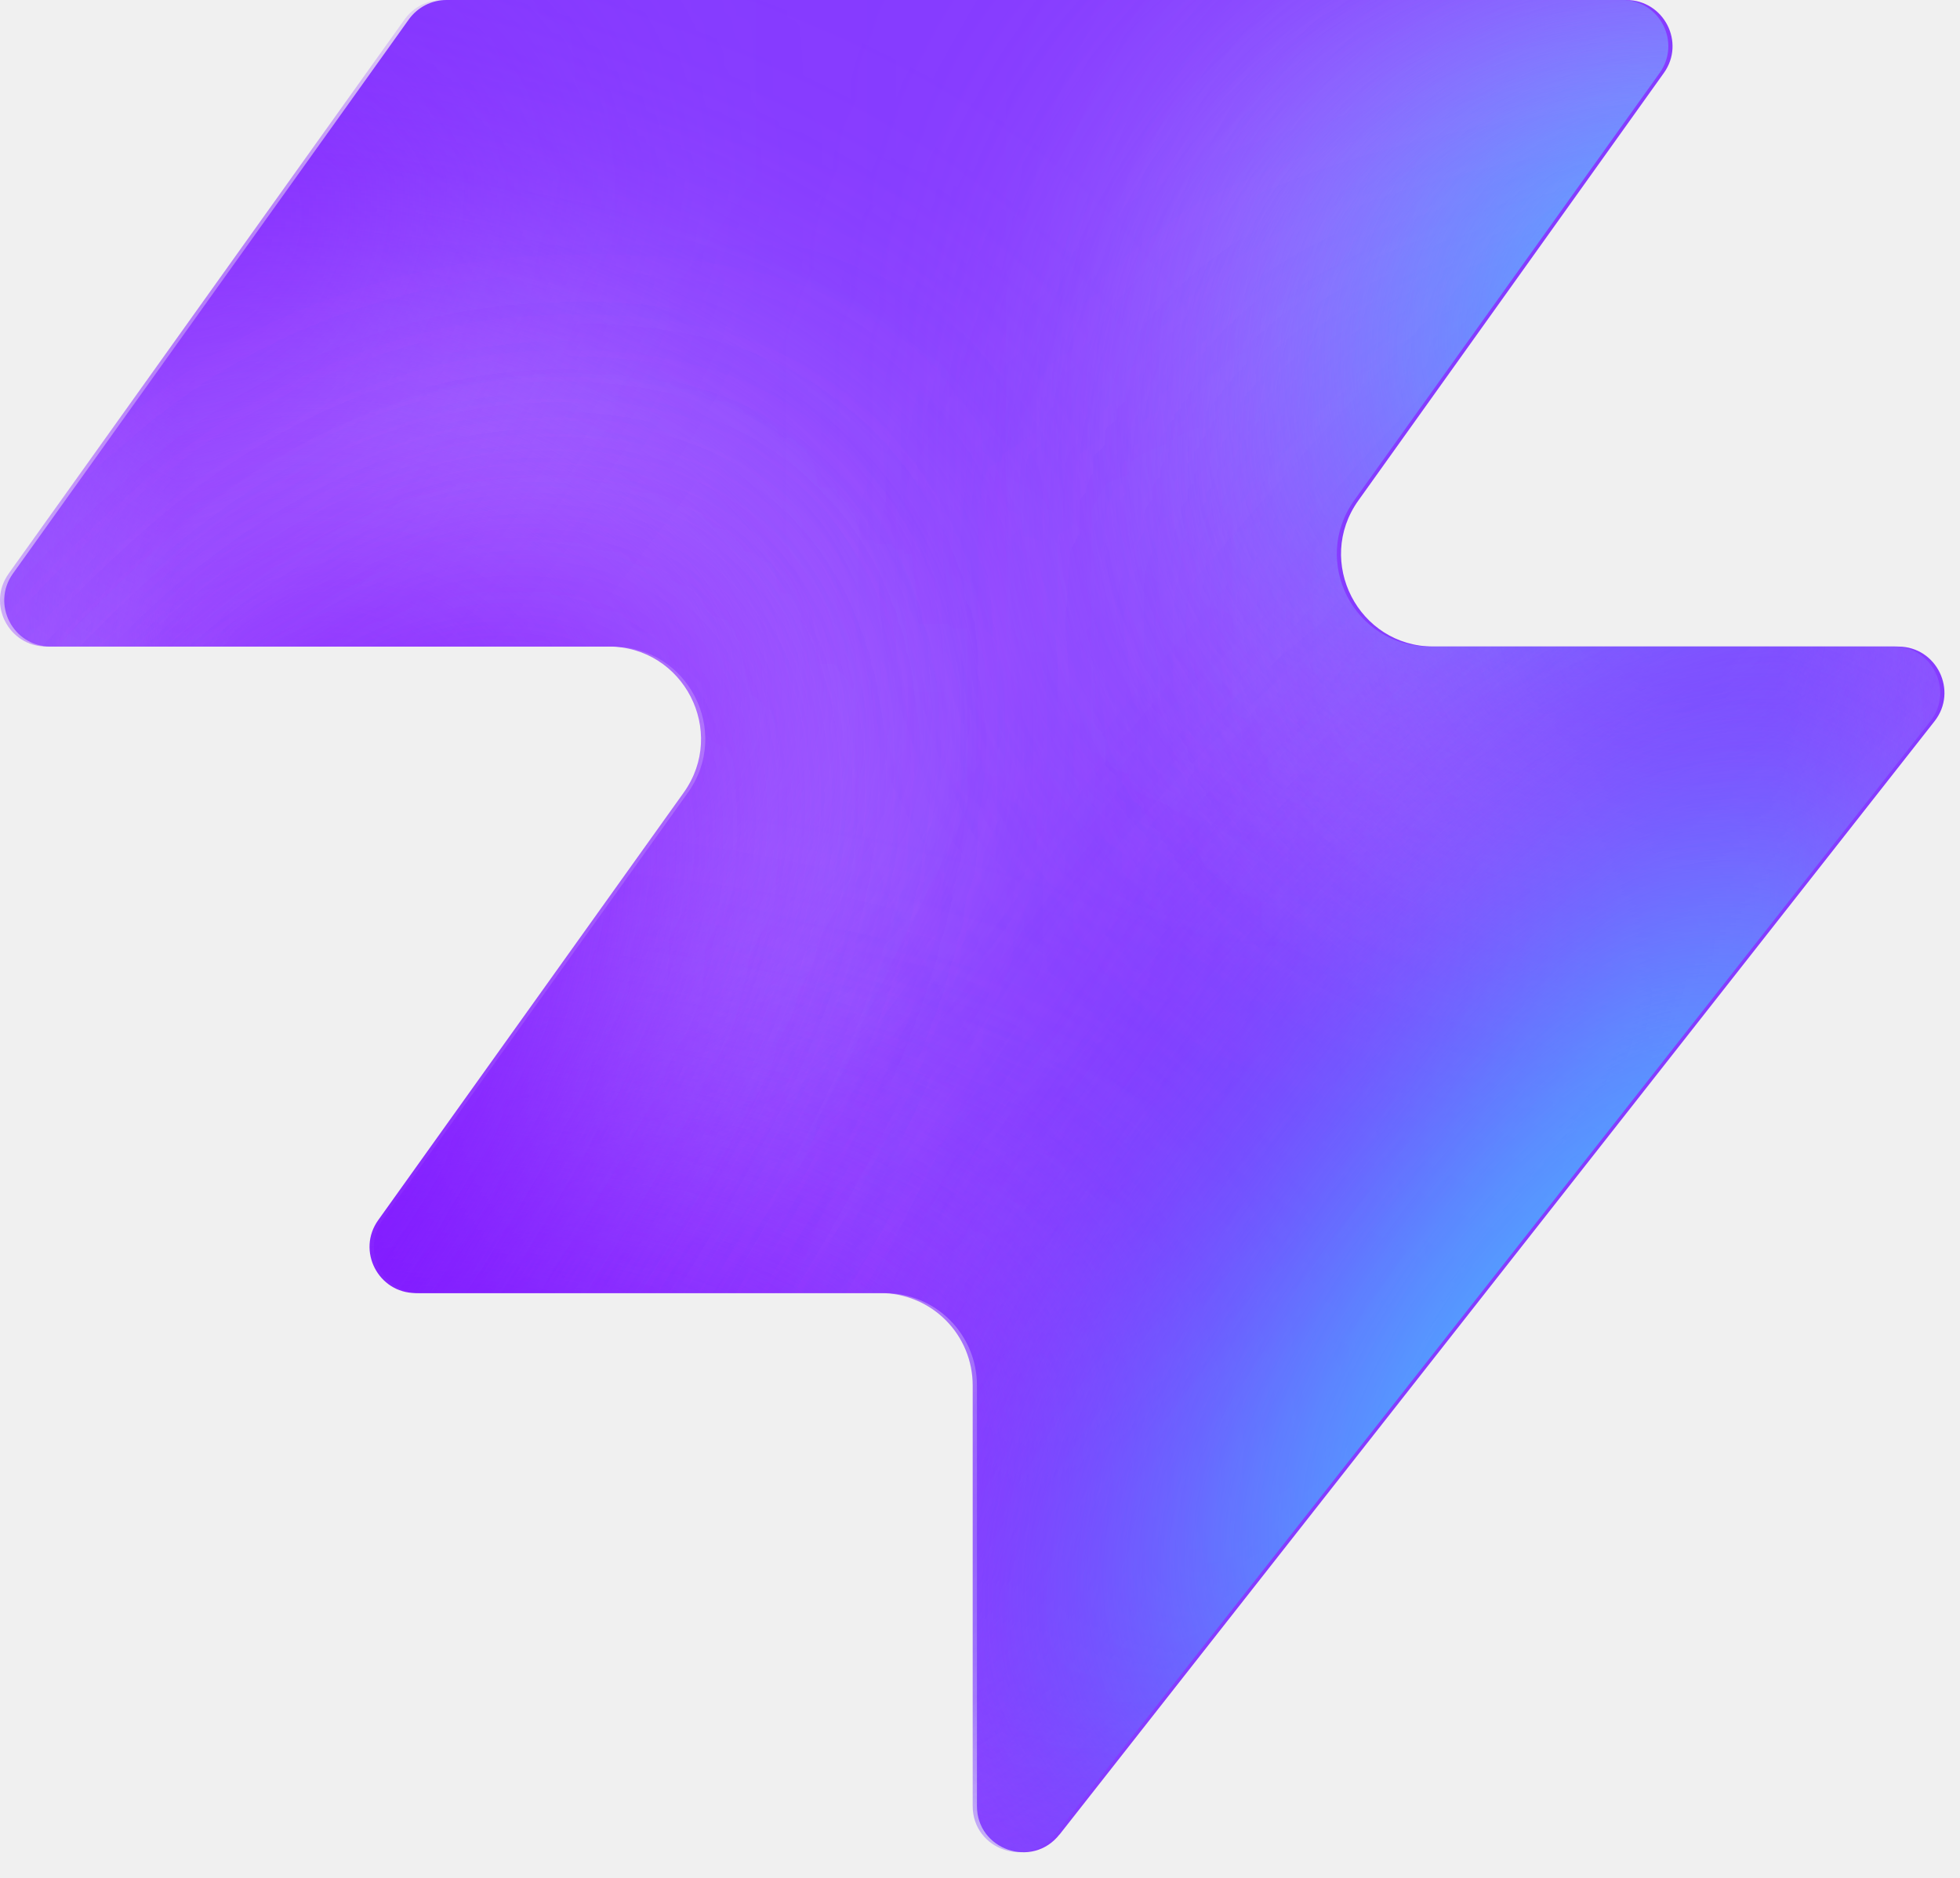
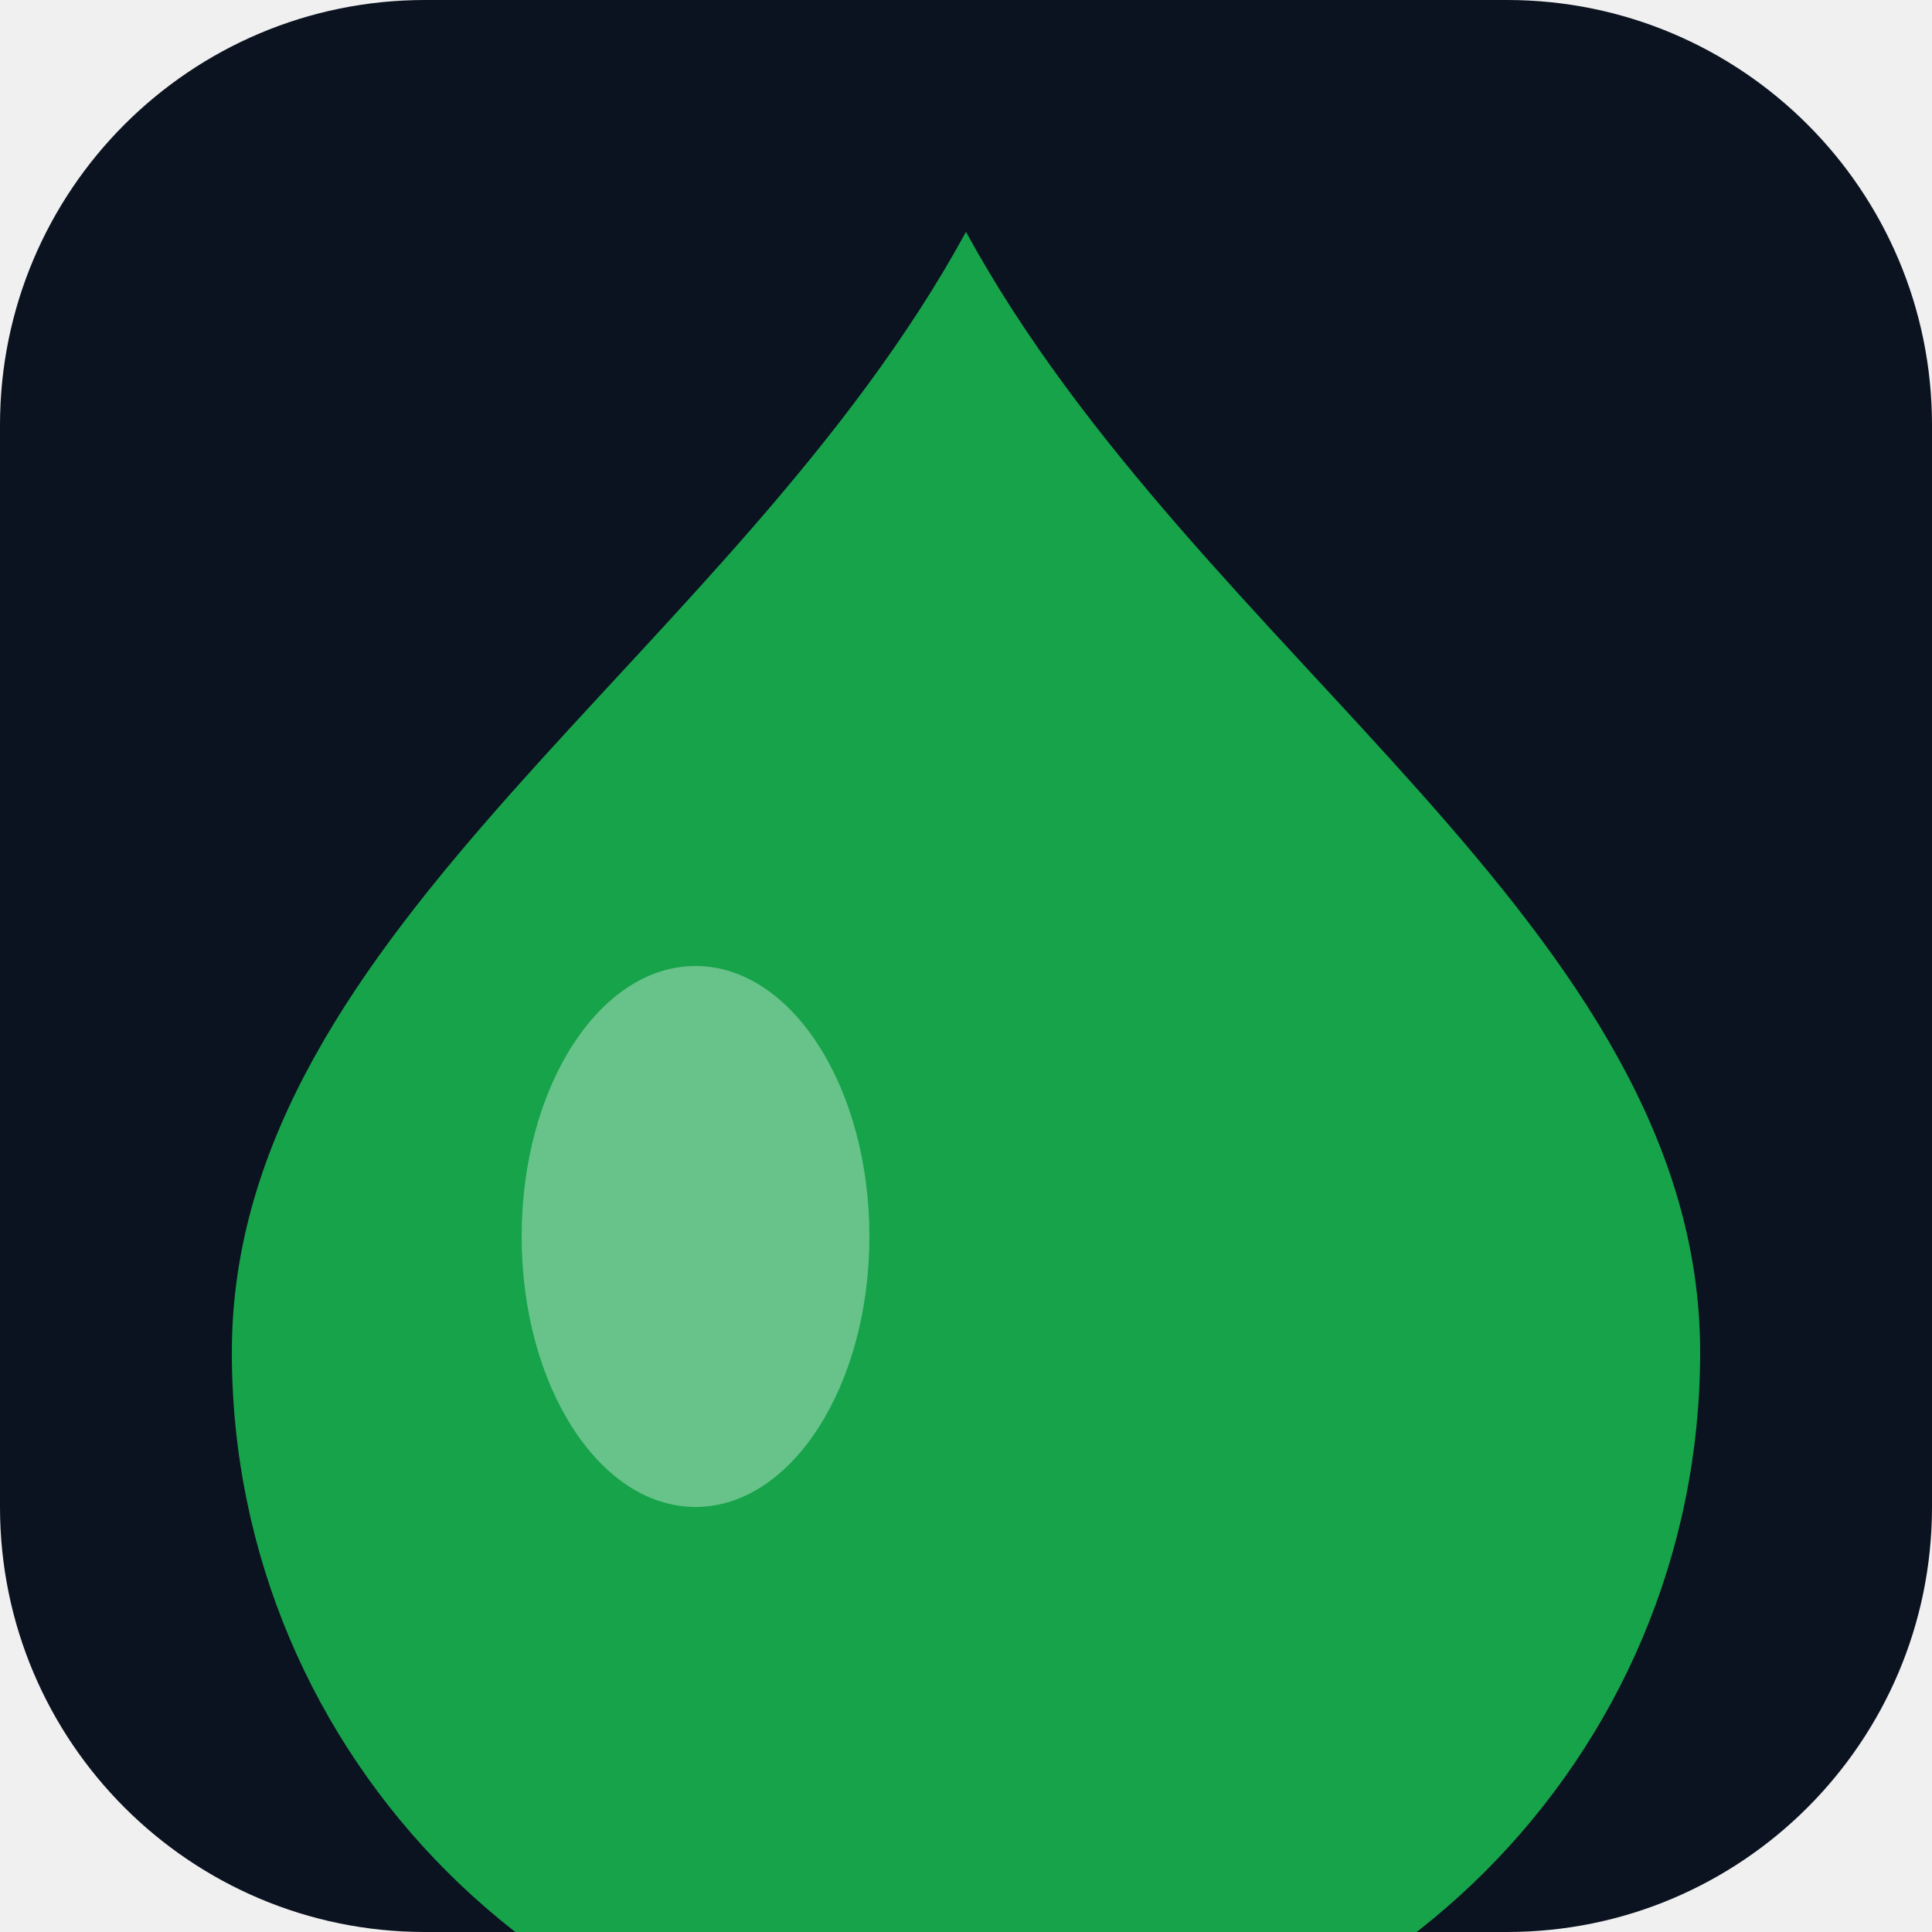
- <svg xmlns="http://www.w3.org/2000/svg" width="48" height="46" fill="none" viewBox="0 0 48 46">
-   <path fill="#863bff" d="M25.946 44.938c-.664.845-2.021.375-2.021-.698V33.937a2.26 2.26 0 0 0-2.262-2.262H10.287c-.92 0-1.456-1.04-.92-1.788l7.48-10.471c1.07-1.497 0-3.578-1.842-3.578H1.237c-.92 0-1.456-1.04-.92-1.788L10.013.474c.214-.297.556-.474.92-.474h28.894c.92 0 1.456 1.04.92 1.788l-7.48 10.471c-1.07 1.498 0 3.579 1.842 3.579h11.377c.943 0 1.473 1.088.89 1.83L25.947 44.94z" style="fill:#863bff;fill:color(display-p3 .525 .23 1);fill-opacity:1" />
-   <mask id="a" width="48" height="46" x="0" y="0" maskUnits="userSpaceOnUse" style="mask-type:alpha">
-     <path fill="#000" d="M25.842 44.938c-.664.844-2.021.375-2.021-.698V33.937a2.26 2.26 0 0 0-2.262-2.262H10.183c-.92 0-1.456-1.04-.92-1.788l7.48-10.471c1.07-1.498 0-3.579-1.842-3.579H1.133c-.92 0-1.456-1.04-.92-1.787L9.91.473c.214-.297.556-.474.92-.474h28.894c.92 0 1.456 1.04.92 1.788l-7.48 10.471c-1.07 1.498 0 3.578 1.842 3.578h11.377c.943 0 1.473 1.088.89 1.832L25.843 44.94z" style="fill:#000;fill-opacity:1" />
-   </mask>
-   <g mask="url(#a)">
-     <g filter="url(#b)">
-       <ellipse cx="5.508" cy="14.704" fill="#ede6ff" rx="5.508" ry="14.704" style="fill:#ede6ff;fill:color(display-p3 .927 .903 1);fill-opacity:1" transform="matrix(.00324 1 1 -.00324 -4.47 31.516)" />
-     </g>
-     <g filter="url(#c)">
-       <ellipse cx="10.399" cy="29.851" fill="#ede6ff" rx="10.399" ry="29.851" style="fill:#ede6ff;fill:color(display-p3 .927 .903 1);fill-opacity:1" transform="matrix(.00324 1 1 -.00324 -39.328 7.883)" />
-     </g>
-     <g filter="url(#d)">
-       <ellipse cx="5.508" cy="30.487" fill="#7e14ff" rx="5.508" ry="30.487" style="fill:#7e14ff;fill:color(display-p3 .492 .077 1);fill-opacity:1" transform="rotate(89.814 -25.913 -14.639)scale(1 -1)" />
-     </g>
-     <g filter="url(#e)">
-       <ellipse cx="5.508" cy="30.599" fill="#7e14ff" rx="5.508" ry="30.599" style="fill:#7e14ff;fill:color(display-p3 .492 .077 1);fill-opacity:1" transform="rotate(89.814 -32.644 -3.334)scale(1 -1)" />
-     </g>
-     <g filter="url(#f)">
-       <ellipse cx="5.508" cy="30.599" fill="#7e14ff" rx="5.508" ry="30.599" style="fill:#7e14ff;fill:color(display-p3 .492 .077 1);fill-opacity:1" transform="matrix(.00324 1 1 -.00324 -34.34 30.47)" />
-     </g>
-     <g filter="url(#g)">
-       <ellipse cx="14.072" cy="22.078" fill="#ede6ff" rx="14.072" ry="22.078" style="fill:#ede6ff;fill:color(display-p3 .927 .903 1);fill-opacity:1" transform="rotate(93.35 24.506 48.493)scale(-1 1)" />
-     </g>
-     <g filter="url(#h)">
-       <ellipse cx="3.47" cy="21.501" fill="#7e14ff" rx="3.47" ry="21.501" style="fill:#7e14ff;fill:color(display-p3 .492 .077 1);fill-opacity:1" transform="rotate(89.009 28.708 47.59)scale(-1 1)" />
-     </g>
-     <g filter="url(#i)">
-       <ellipse cx="3.47" cy="21.501" fill="#7e14ff" rx="3.47" ry="21.501" style="fill:#7e14ff;fill:color(display-p3 .492 .077 1);fill-opacity:1" transform="rotate(89.009 28.708 47.59)scale(-1 1)" />
-     </g>
-     <g filter="url(#j)">
-       <ellipse cx=".387" cy="8.972" fill="#7e14ff" rx="4.407" ry="29.108" style="fill:#7e14ff;fill:color(display-p3 .492 .077 1);fill-opacity:1" transform="rotate(39.51 .387 8.972)" />
-     </g>
-     <g filter="url(#k)">
-       <ellipse cx="47.523" cy="-6.092" fill="#7e14ff" rx="4.407" ry="29.108" style="fill:#7e14ff;fill:color(display-p3 .492 .077 1);fill-opacity:1" transform="rotate(37.892 47.523 -6.092)" />
-     </g>
-     <g filter="url(#l)">
-       <ellipse cx="41.412" cy="6.333" fill="#47bfff" rx="5.971" ry="9.665" style="fill:#47bfff;fill:color(display-p3 .28 .748 1);fill-opacity:1" transform="rotate(37.892 41.412 6.333)" />
-     </g>
-     <g filter="url(#m)">
-       <ellipse cx="-1.879" cy="38.332" fill="#7e14ff" rx="4.407" ry="29.108" style="fill:#7e14ff;fill:color(display-p3 .492 .077 1);fill-opacity:1" transform="rotate(37.892 -1.88 38.332)" />
-     </g>
-     <g filter="url(#n)">
-       <ellipse cx="-1.879" cy="38.332" fill="#7e14ff" rx="4.407" ry="29.108" style="fill:#7e14ff;fill:color(display-p3 .492 .077 1);fill-opacity:1" transform="rotate(37.892 -1.88 38.332)" />
-     </g>
-     <g filter="url(#o)">
-       <ellipse cx="35.651" cy="29.907" fill="#7e14ff" rx="4.407" ry="29.108" style="fill:#7e14ff;fill:color(display-p3 .492 .077 1);fill-opacity:1" transform="rotate(37.892 35.651 29.907)" />
-     </g>
-     <g filter="url(#p)">
-       <ellipse cx="38.418" cy="32.4" fill="#47bfff" rx="5.971" ry="15.297" style="fill:#47bfff;fill:color(display-p3 .28 .748 1);fill-opacity:1" transform="rotate(37.892 38.418 32.4)" />
-     </g>
-   </g>
-   <defs>
-     <filter id="b" width="60.045" height="41.654" x="-19.77" y="16.149" color-interpolation-filters="sRGB" filterUnits="userSpaceOnUse">
-       <feFlood flood-opacity="0" result="BackgroundImageFix" />
-       <feBlend in="SourceGraphic" in2="BackgroundImageFix" result="shape" />
-       <feGaussianBlur result="effect1_foregroundBlur_2002_17158" stdDeviation="7.659" />
-     </filter>
-     <filter id="c" width="90.34" height="51.437" x="-54.613" y="-7.533" color-interpolation-filters="sRGB" filterUnits="userSpaceOnUse">
-       <feFlood flood-opacity="0" result="BackgroundImageFix" />
-       <feBlend in="SourceGraphic" in2="BackgroundImageFix" result="shape" />
-       <feGaussianBlur result="effect1_foregroundBlur_2002_17158" stdDeviation="7.659" />
-     </filter>
-     <filter id="d" width="79.355" height="29.4" x="-49.64" y="2.03" color-interpolation-filters="sRGB" filterUnits="userSpaceOnUse">
-       <feFlood flood-opacity="0" result="BackgroundImageFix" />
-       <feBlend in="SourceGraphic" in2="BackgroundImageFix" result="shape" />
-       <feGaussianBlur result="effect1_foregroundBlur_2002_17158" stdDeviation="4.596" />
-     </filter>
-     <filter id="e" width="79.579" height="29.4" x="-45.045" y="20.029" color-interpolation-filters="sRGB" filterUnits="userSpaceOnUse">
-       <feFlood flood-opacity="0" result="BackgroundImageFix" />
-       <feBlend in="SourceGraphic" in2="BackgroundImageFix" result="shape" />
-       <feGaussianBlur result="effect1_foregroundBlur_2002_17158" stdDeviation="4.596" />
-     </filter>
-     <filter id="f" width="79.579" height="29.4" x="-43.513" y="21.178" color-interpolation-filters="sRGB" filterUnits="userSpaceOnUse">
-       <feFlood flood-opacity="0" result="BackgroundImageFix" />
-       <feBlend in="SourceGraphic" in2="BackgroundImageFix" result="shape" />
-       <feGaussianBlur result="effect1_foregroundBlur_2002_17158" stdDeviation="4.596" />
-     </filter>
-     <filter id="g" width="74.749" height="58.852" x="15.756" y="-17.901" color-interpolation-filters="sRGB" filterUnits="userSpaceOnUse">
-       <feFlood flood-opacity="0" result="BackgroundImageFix" />
-       <feBlend in="SourceGraphic" in2="BackgroundImageFix" result="shape" />
-       <feGaussianBlur result="effect1_foregroundBlur_2002_17158" stdDeviation="7.659" />
-     </filter>
-     <filter id="h" width="61.377" height="25.362" x="23.548" y="2.284" color-interpolation-filters="sRGB" filterUnits="userSpaceOnUse">
-       <feFlood flood-opacity="0" result="BackgroundImageFix" />
-       <feBlend in="SourceGraphic" in2="BackgroundImageFix" result="shape" />
-       <feGaussianBlur result="effect1_foregroundBlur_2002_17158" stdDeviation="4.596" />
-     </filter>
-     <filter id="i" width="61.377" height="25.362" x="23.548" y="2.284" color-interpolation-filters="sRGB" filterUnits="userSpaceOnUse">
-       <feFlood flood-opacity="0" result="BackgroundImageFix" />
-       <feBlend in="SourceGraphic" in2="BackgroundImageFix" result="shape" />
-       <feGaussianBlur result="effect1_foregroundBlur_2002_17158" stdDeviation="4.596" />
-     </filter>
-     <filter id="j" width="56.045" height="63.649" x="-27.636" y="-22.853" color-interpolation-filters="sRGB" filterUnits="userSpaceOnUse">
-       <feFlood flood-opacity="0" result="BackgroundImageFix" />
-       <feBlend in="SourceGraphic" in2="BackgroundImageFix" result="shape" />
-       <feGaussianBlur result="effect1_foregroundBlur_2002_17158" stdDeviation="4.596" />
-     </filter>
-     <filter id="k" width="54.814" height="64.646" x="20.116" y="-38.415" color-interpolation-filters="sRGB" filterUnits="userSpaceOnUse">
-       <feFlood flood-opacity="0" result="BackgroundImageFix" />
-       <feBlend in="SourceGraphic" in2="BackgroundImageFix" result="shape" />
-       <feGaussianBlur result="effect1_foregroundBlur_2002_17158" stdDeviation="4.596" />
-     </filter>
-     <filter id="l" width="33.541" height="35.313" x="24.641" y="-11.323" color-interpolation-filters="sRGB" filterUnits="userSpaceOnUse">
-       <feFlood flood-opacity="0" result="BackgroundImageFix" />
-       <feBlend in="SourceGraphic" in2="BackgroundImageFix" result="shape" />
-       <feGaussianBlur result="effect1_foregroundBlur_2002_17158" stdDeviation="4.596" />
-     </filter>
-     <filter id="m" width="54.814" height="64.646" x="-29.286" y="6.009" color-interpolation-filters="sRGB" filterUnits="userSpaceOnUse">
-       <feFlood flood-opacity="0" result="BackgroundImageFix" />
-       <feBlend in="SourceGraphic" in2="BackgroundImageFix" result="shape" />
-       <feGaussianBlur result="effect1_foregroundBlur_2002_17158" stdDeviation="4.596" />
-     </filter>
-     <filter id="n" width="54.814" height="64.646" x="-29.286" y="6.009" color-interpolation-filters="sRGB" filterUnits="userSpaceOnUse">
-       <feFlood flood-opacity="0" result="BackgroundImageFix" />
-       <feBlend in="SourceGraphic" in2="BackgroundImageFix" result="shape" />
-       <feGaussianBlur result="effect1_foregroundBlur_2002_17158" stdDeviation="4.596" />
-     </filter>
-     <filter id="o" width="54.814" height="64.646" x="8.244" y="-2.416" color-interpolation-filters="sRGB" filterUnits="userSpaceOnUse">
-       <feFlood flood-opacity="0" result="BackgroundImageFix" />
-       <feBlend in="SourceGraphic" in2="BackgroundImageFix" result="shape" />
-       <feGaussianBlur result="effect1_foregroundBlur_2002_17158" stdDeviation="4.596" />
-     </filter>
-     <filter id="p" width="39.409" height="43.623" x="18.713" y="10.588" color-interpolation-filters="sRGB" filterUnits="userSpaceOnUse">
-       <feFlood flood-opacity="0" result="BackgroundImageFix" />
-       <feBlend in="SourceGraphic" in2="BackgroundImageFix" result="shape" />
-       <feGaussianBlur result="effect1_foregroundBlur_2002_17158" stdDeviation="4.596" />
-     </filter>
-   </defs>
+ <svg xmlns="http://www.w3.org/2000/svg" width="48" height="48" viewBox="0 0 100 100">
+   <rect width="100" height="100" rx="22" fill="#0b1220" />
+   <path d="M50 12 C 62 34, 88 48, 88 70 A 38 38 0 0 1 12 70 C 12 48, 38 34, 50 12 Z" fill="#16a34a" />
+   <ellipse cx="36" cy="64" rx="9" ry="14" fill="#ffffff" opacity="0.35" />
</svg>
